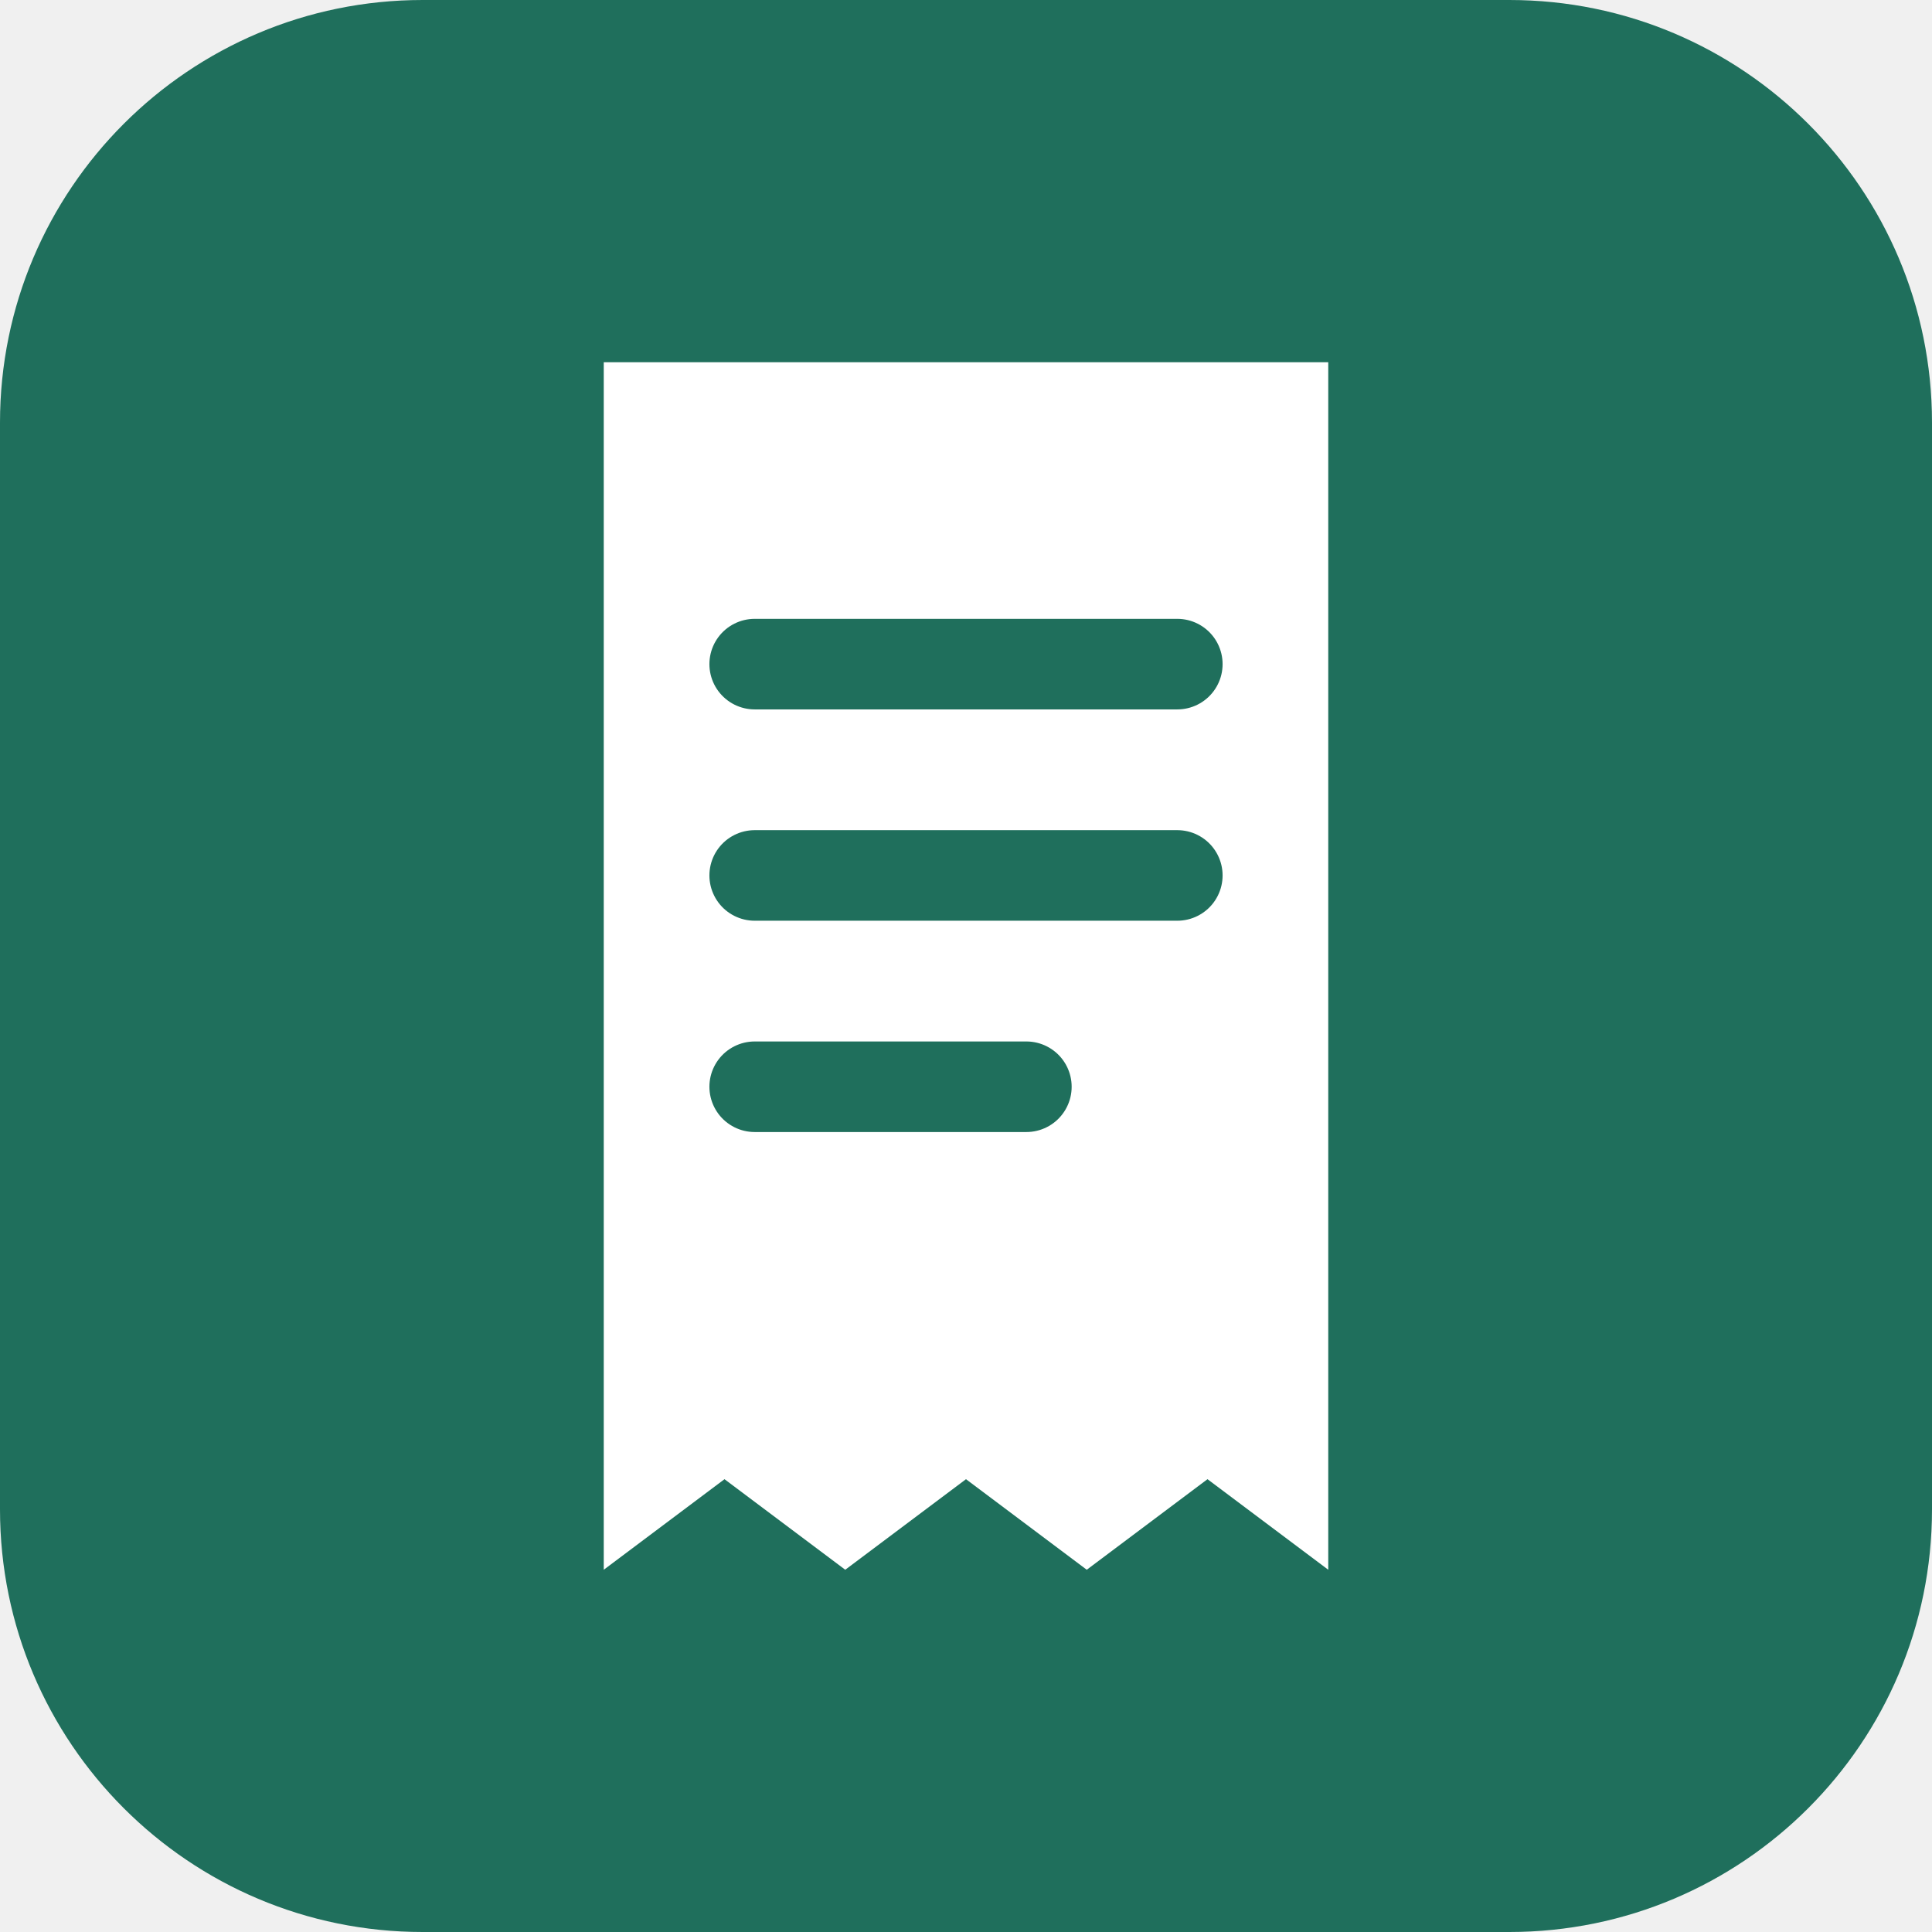
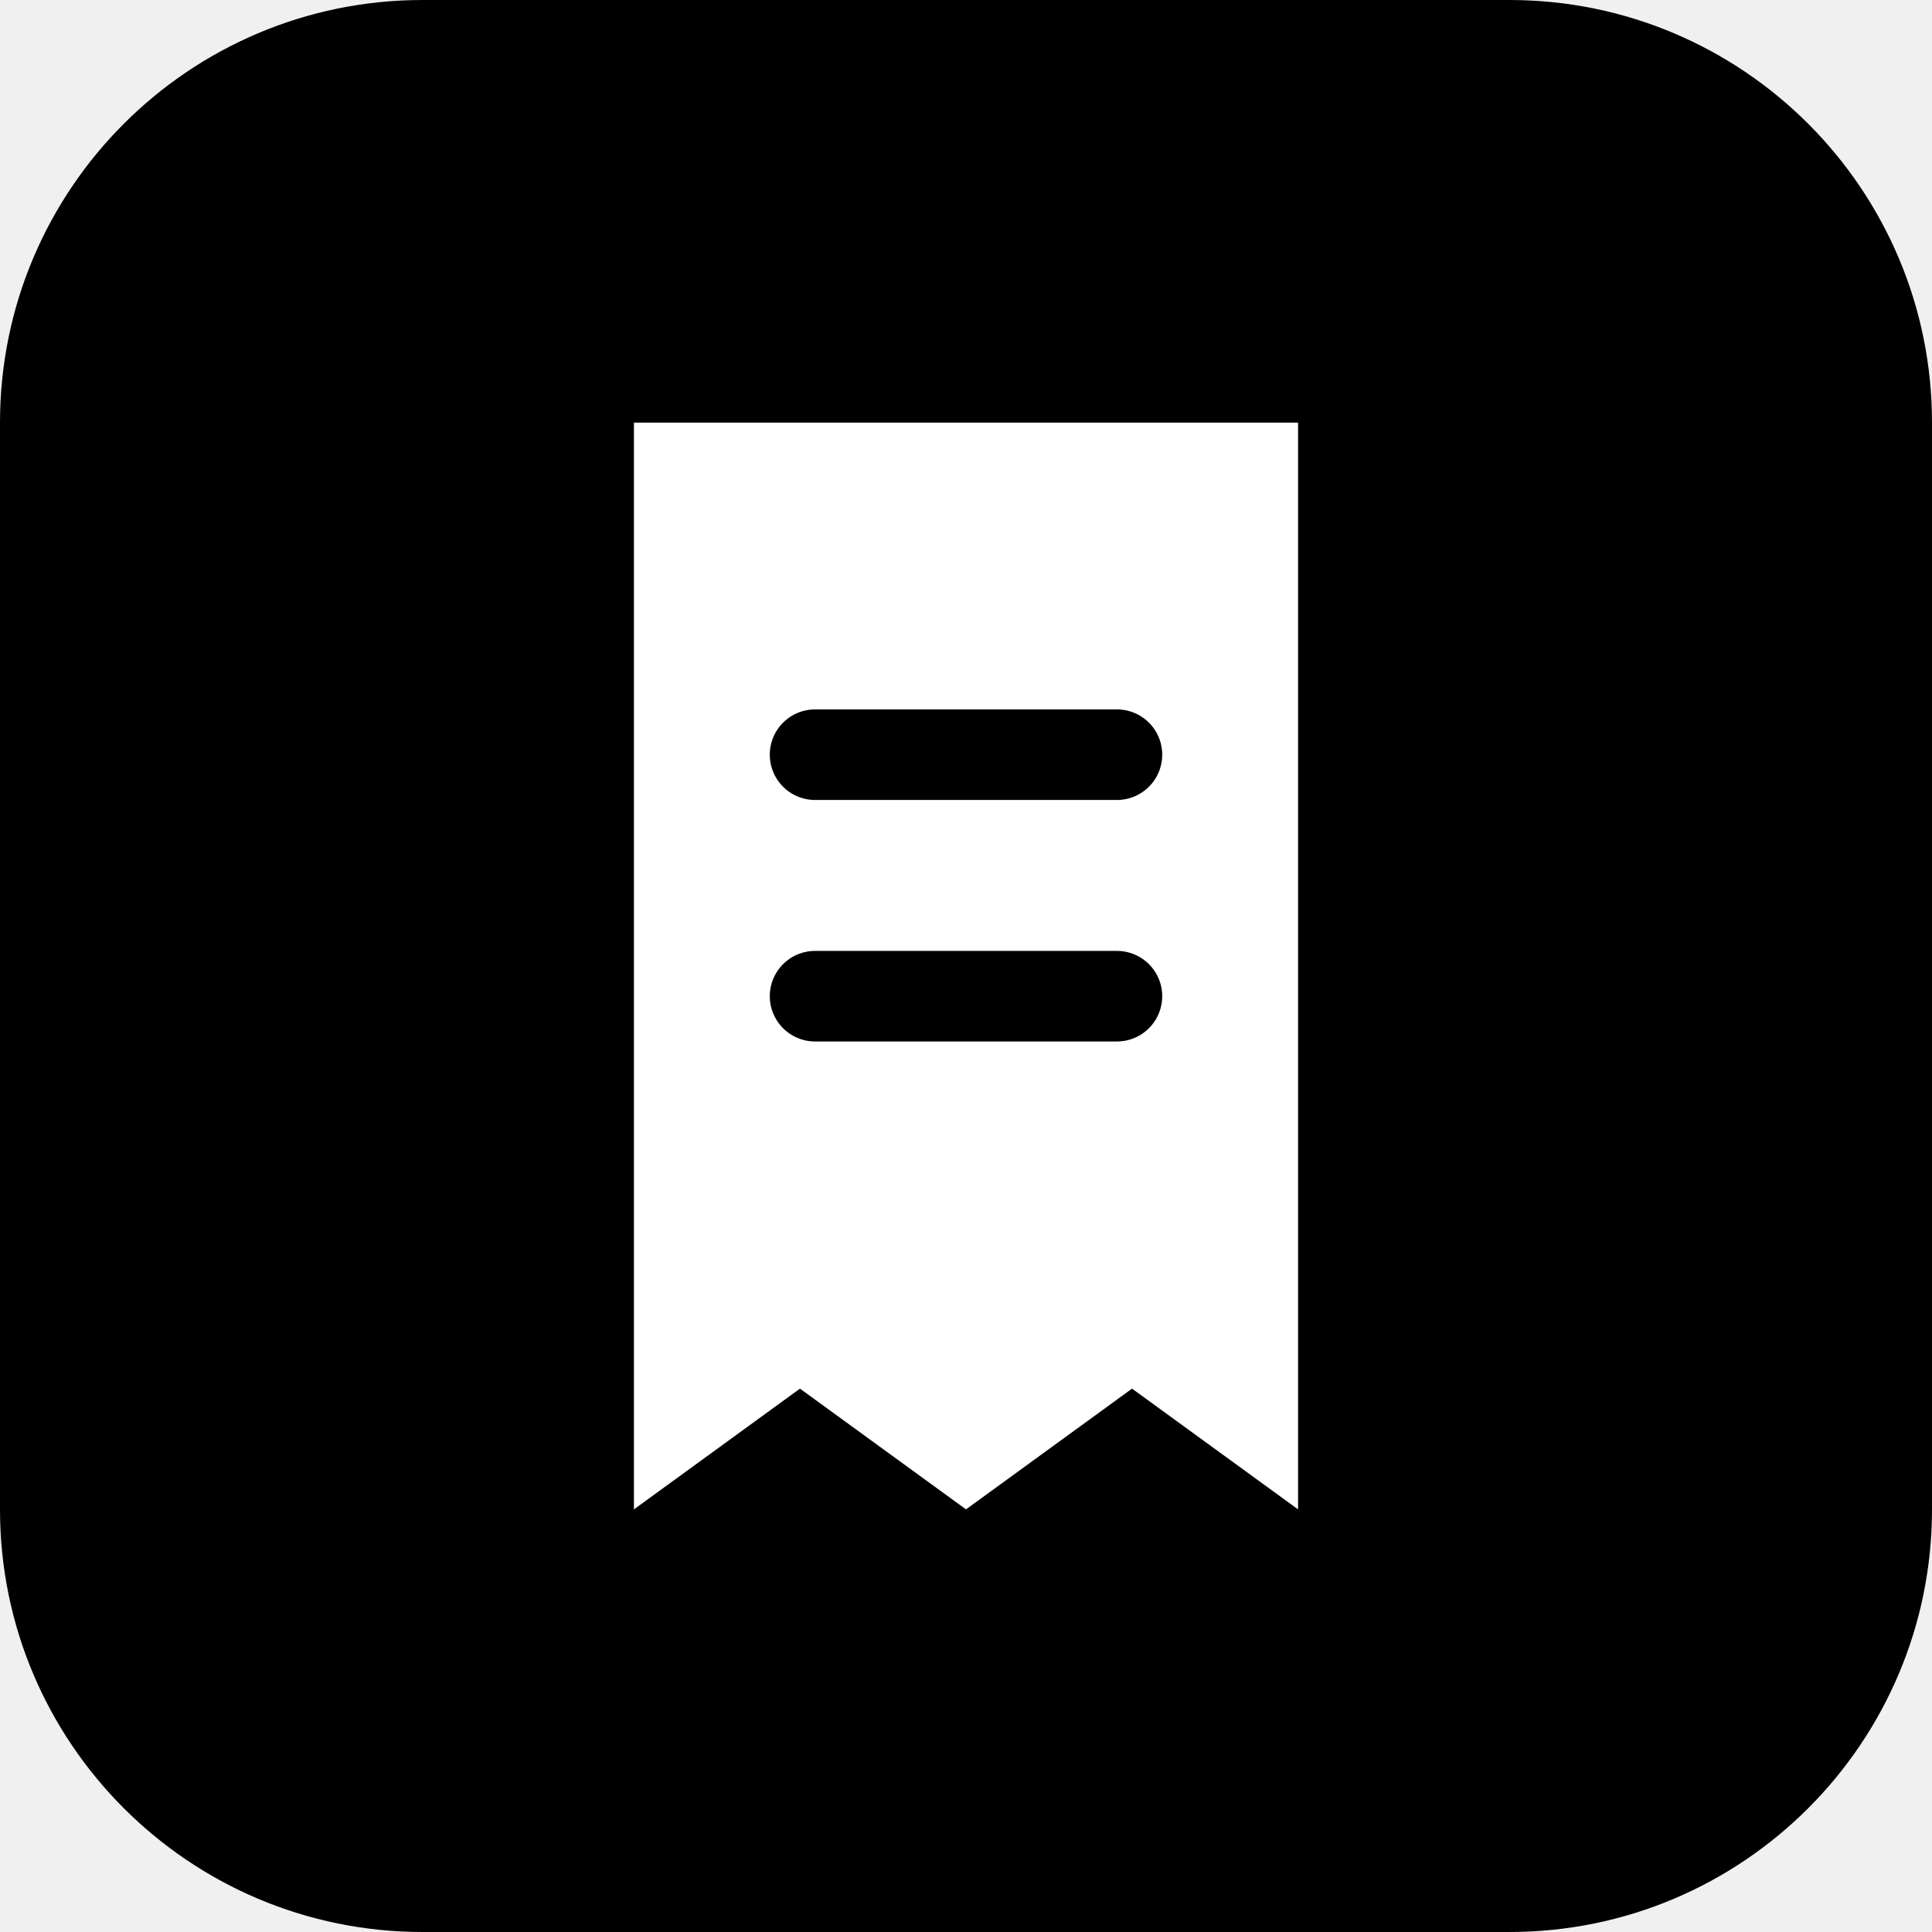
<svg xmlns="http://www.w3.org/2000/svg" viewBox="0 0 64 64">
-   <rect width="64" height="64" rx="14" fill="#1f6f5c" />
-   <path d="M20 12h24v40l-4-3-4 3-4-3-4 3-4-3-4 3z" fill="#fff" />
-   <path d="M25 22h14M25 29h14M25 36h9" stroke="#1f6f5c" stroke-width="3" stroke-linecap="round" />
+   <rect width="64" height="64" rx="14" fill="#000" />
+   <path d="M21 14h22v36l-5.5-4-5.5 4-5.5-4-5.5 4z" fill="#fff" />
+   <path d="M27 25h10M27 33h10" stroke="#000" stroke-width="3" stroke-linecap="round" />
</svg>
